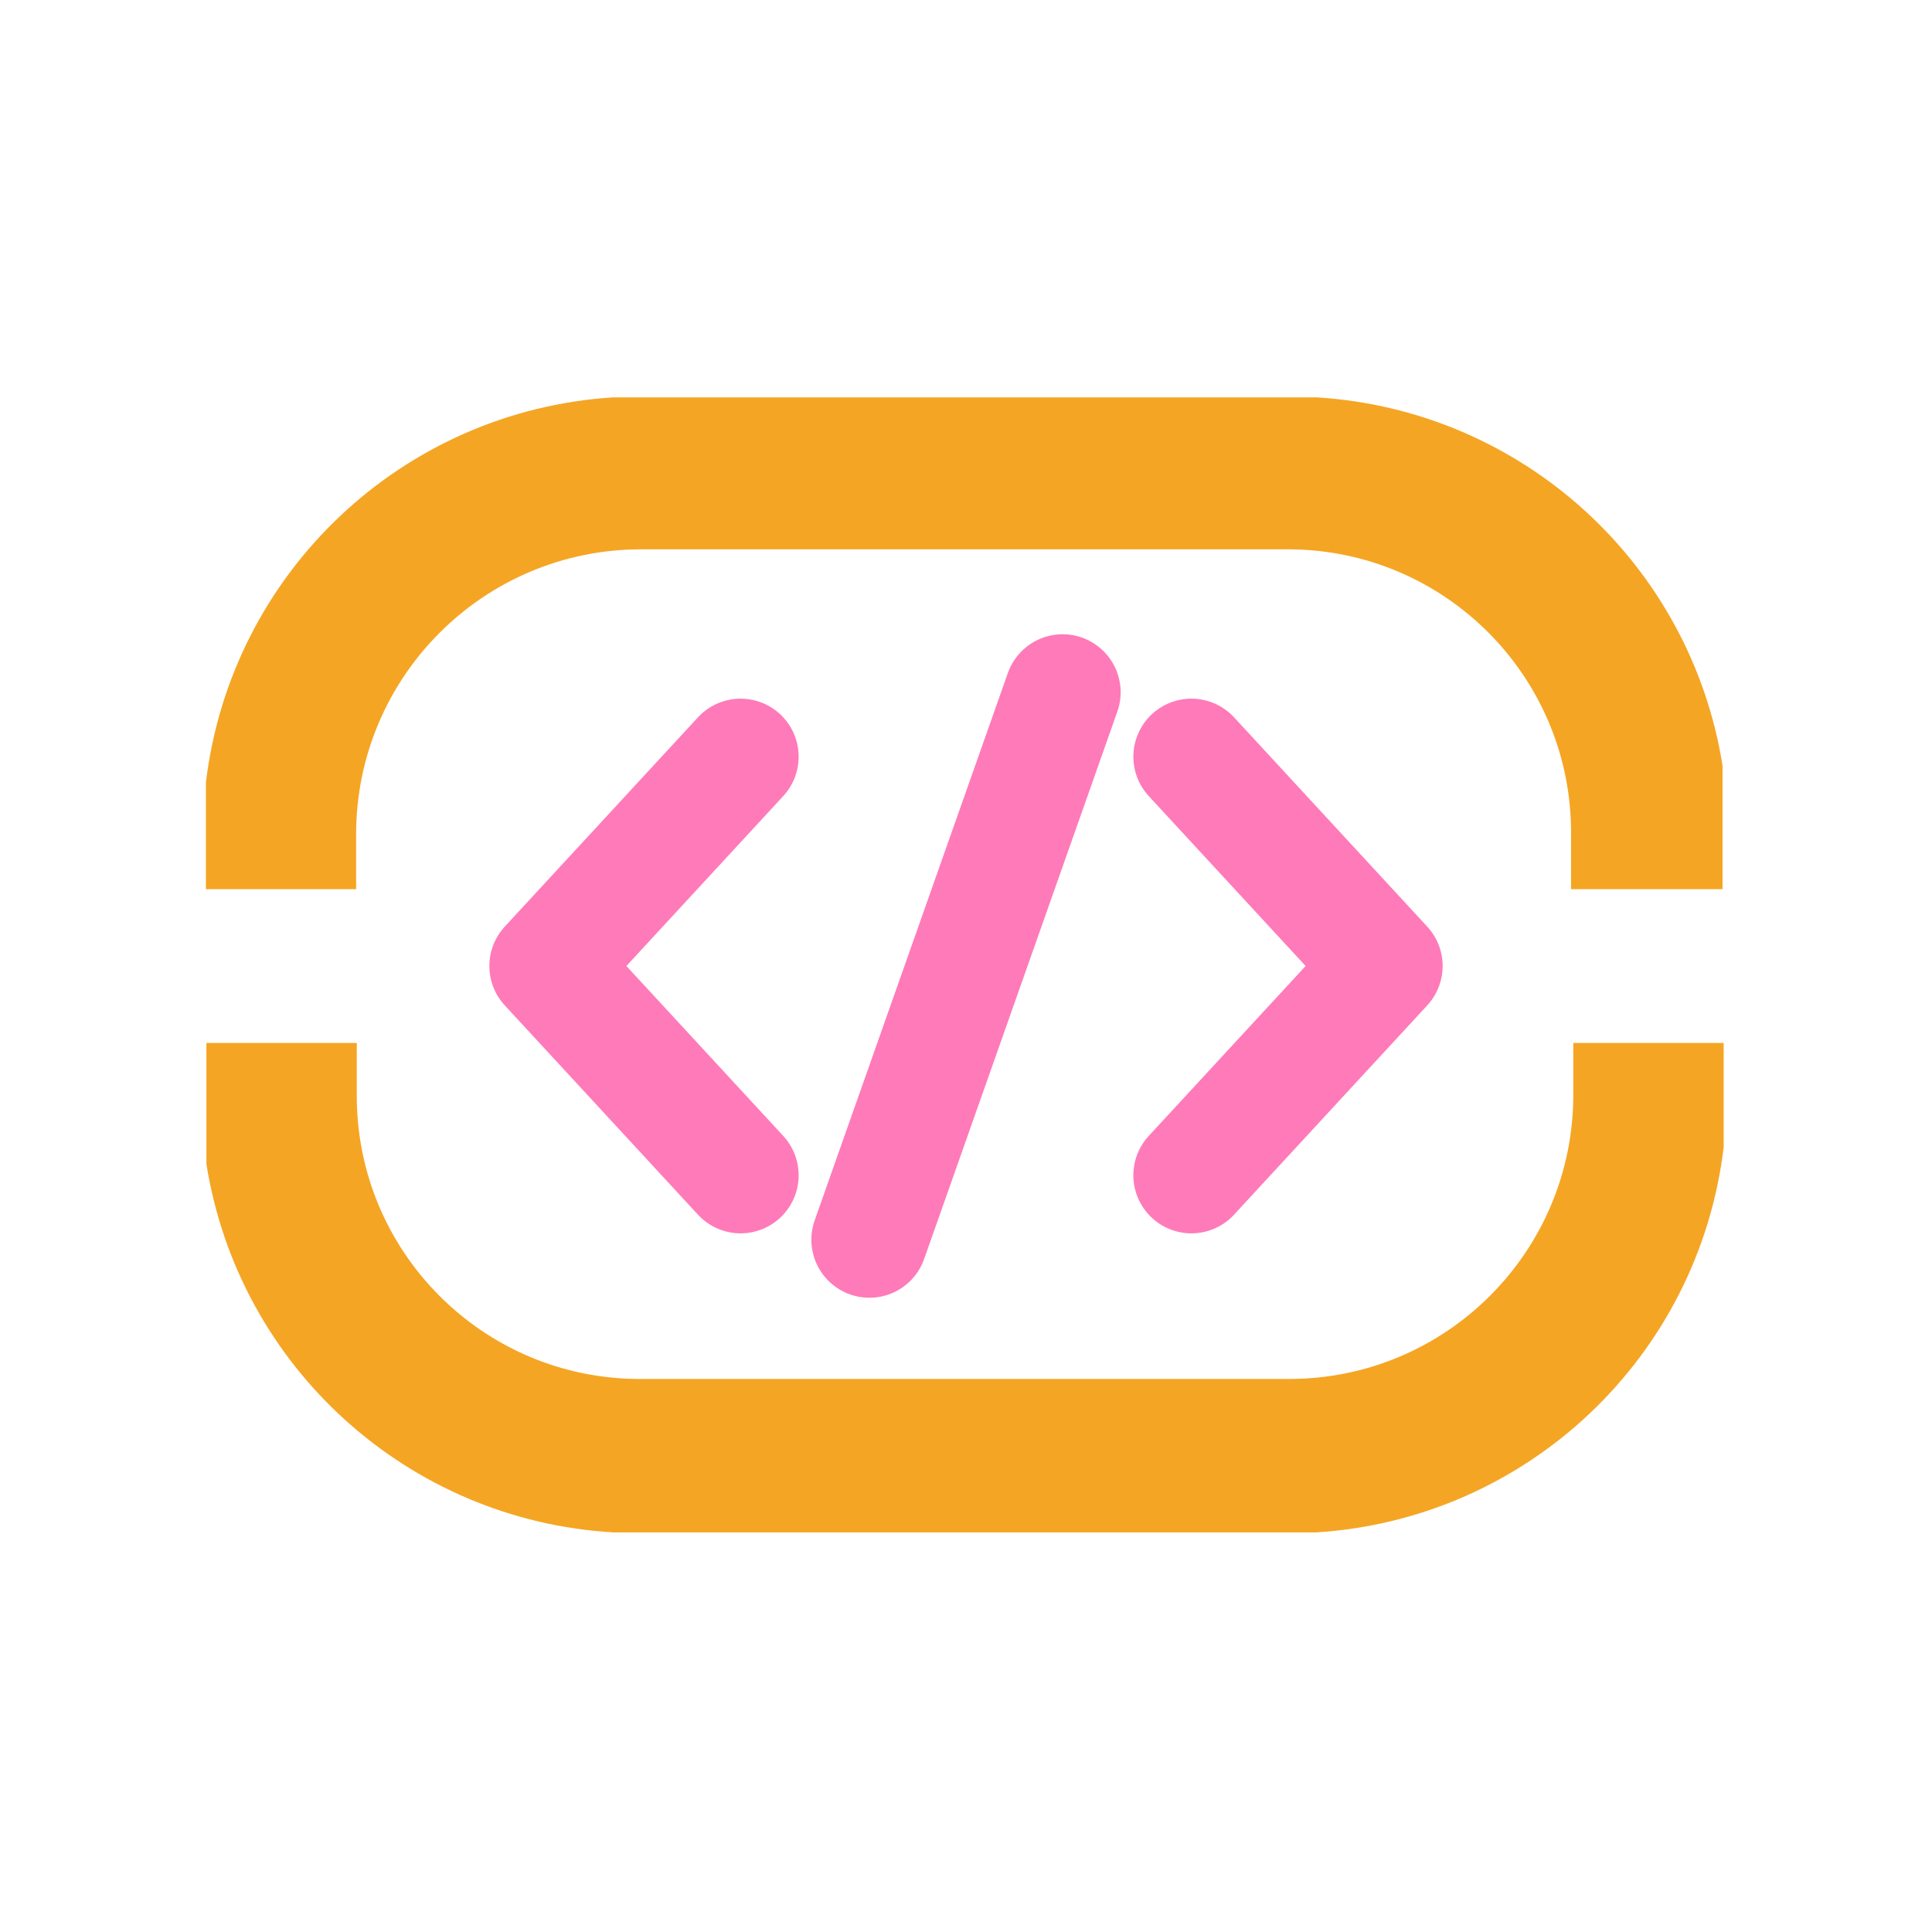
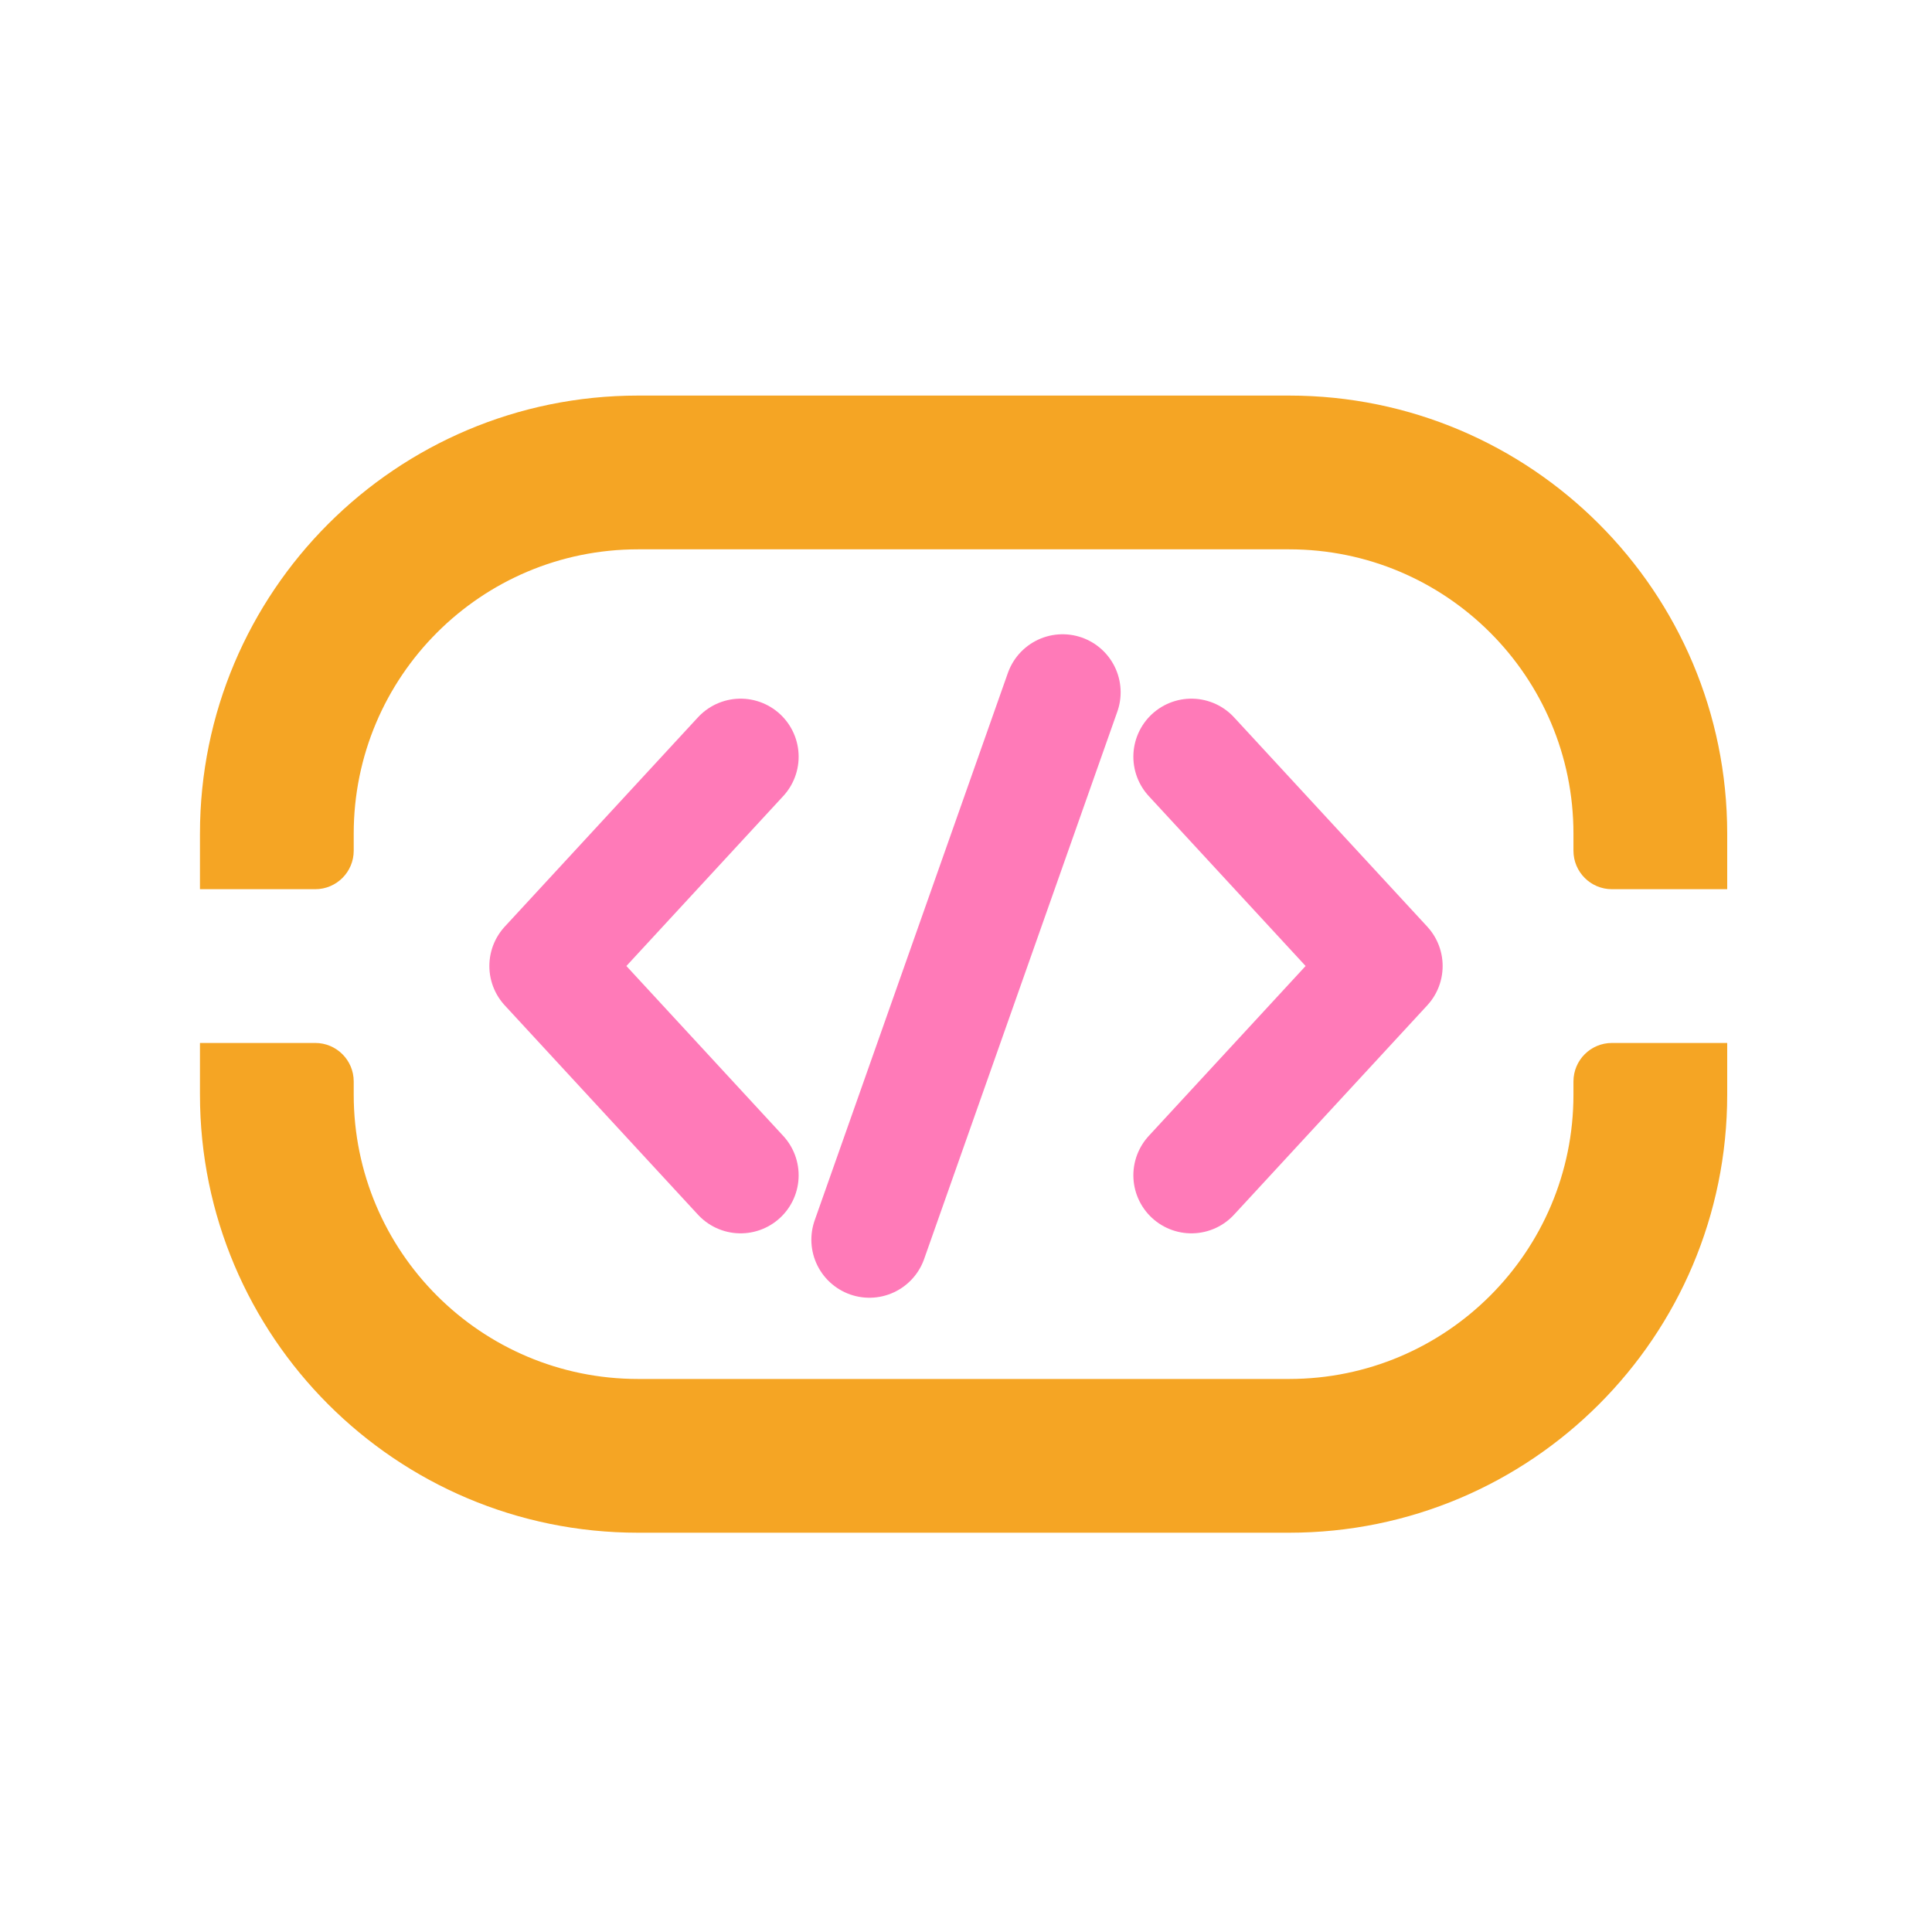
<svg xmlns="http://www.w3.org/2000/svg" viewBox="0 0 120 120" width="480" height="480">
-   <path fill="#F5A524" fill-rule="evenodd" d="M 107.1 55.23 L 97.58 55.23 L 97.58 51.84 A 17.59 17.59 0 0 0 80.12 34.12 L 39.81 34.12 A 17.7 17.7 0 0 0 22.12 51.84 L 22.12 55.23 L 12.79 55.23 L 12.79 48.6 A 27.21 27.21 0 0 1 38.1 24.68 L 81.75 24.68 A 27.21 27.21 0 0 1 106.99 47.55 L 106.99 55.23 Z M 81.75 95.18 L 38.1 95.18 A 27.21 27.21 0 0 1 12.82 72.3 L 12.82 64.78 L 22.16 64.78 L 22.16 68.02 A 17.58 17.58 0 0 0 39.69 85.65 L 80.04 85.65 A 17.65 17.65 0 0 0 97.72 68.02 L 97.72 64.78 L 107.06 64.78 L 107.06 71.25 A 27.21 27.21 0 0 1 81.75 95.18 Z" />
+   <path fill="#F5A524" fill-rule="evenodd" d="M 107.28 55.23 L 100.12 55.23 A 2.39 2.39 0 0 1 97.73 52.84 L 97.73 51.78 A 17.66 17.66 0 0 0 80.07 34.12 L 39.63 34.12 A 17.66 17.66 0 0 0 21.97 51.78 L 21.97 52.84 A 2.39 2.39 0 0 1 19.58 55.23 L 12.42 55.23 L 12.42 51.78 A 27.21 27.21 0 0 1 39.63 24.57 L 80.07 24.57 A 27.21 27.21 0 0 1 107.28 51.78 L 107.28 55.23 Z M 80.07 95.2 L 39.63 95.2 A 27.21 27.21 0 0 1 12.42 67.99 L 12.42 64.78 L 19.58 64.78 A 2.39 2.39 0 0 1 21.97 67.17 L 21.97 67.99 A 17.66 17.66 0 0 0 39.63 85.65 L 80.07 85.65 A 17.66 17.66 0 0 0 97.73 67.99 L 97.73 67.17 A 2.39 2.39 0 0 1 100.12 64.78 L 107.28 64.78 L 107.28 67.99 A 27.21 27.21 0 0 1 80.07 95.2 Z" />
  <g stroke="#FF7AB8" stroke-width="7.21" fill="none" stroke-linecap="round" stroke-linejoin="round">
    <path d="M46 47 L34 60 L46 73" />
    <path d="M74 47 L86 60 L74 73" />
    <path d="M66 43 L54 77" />
  </g>
</svg>
